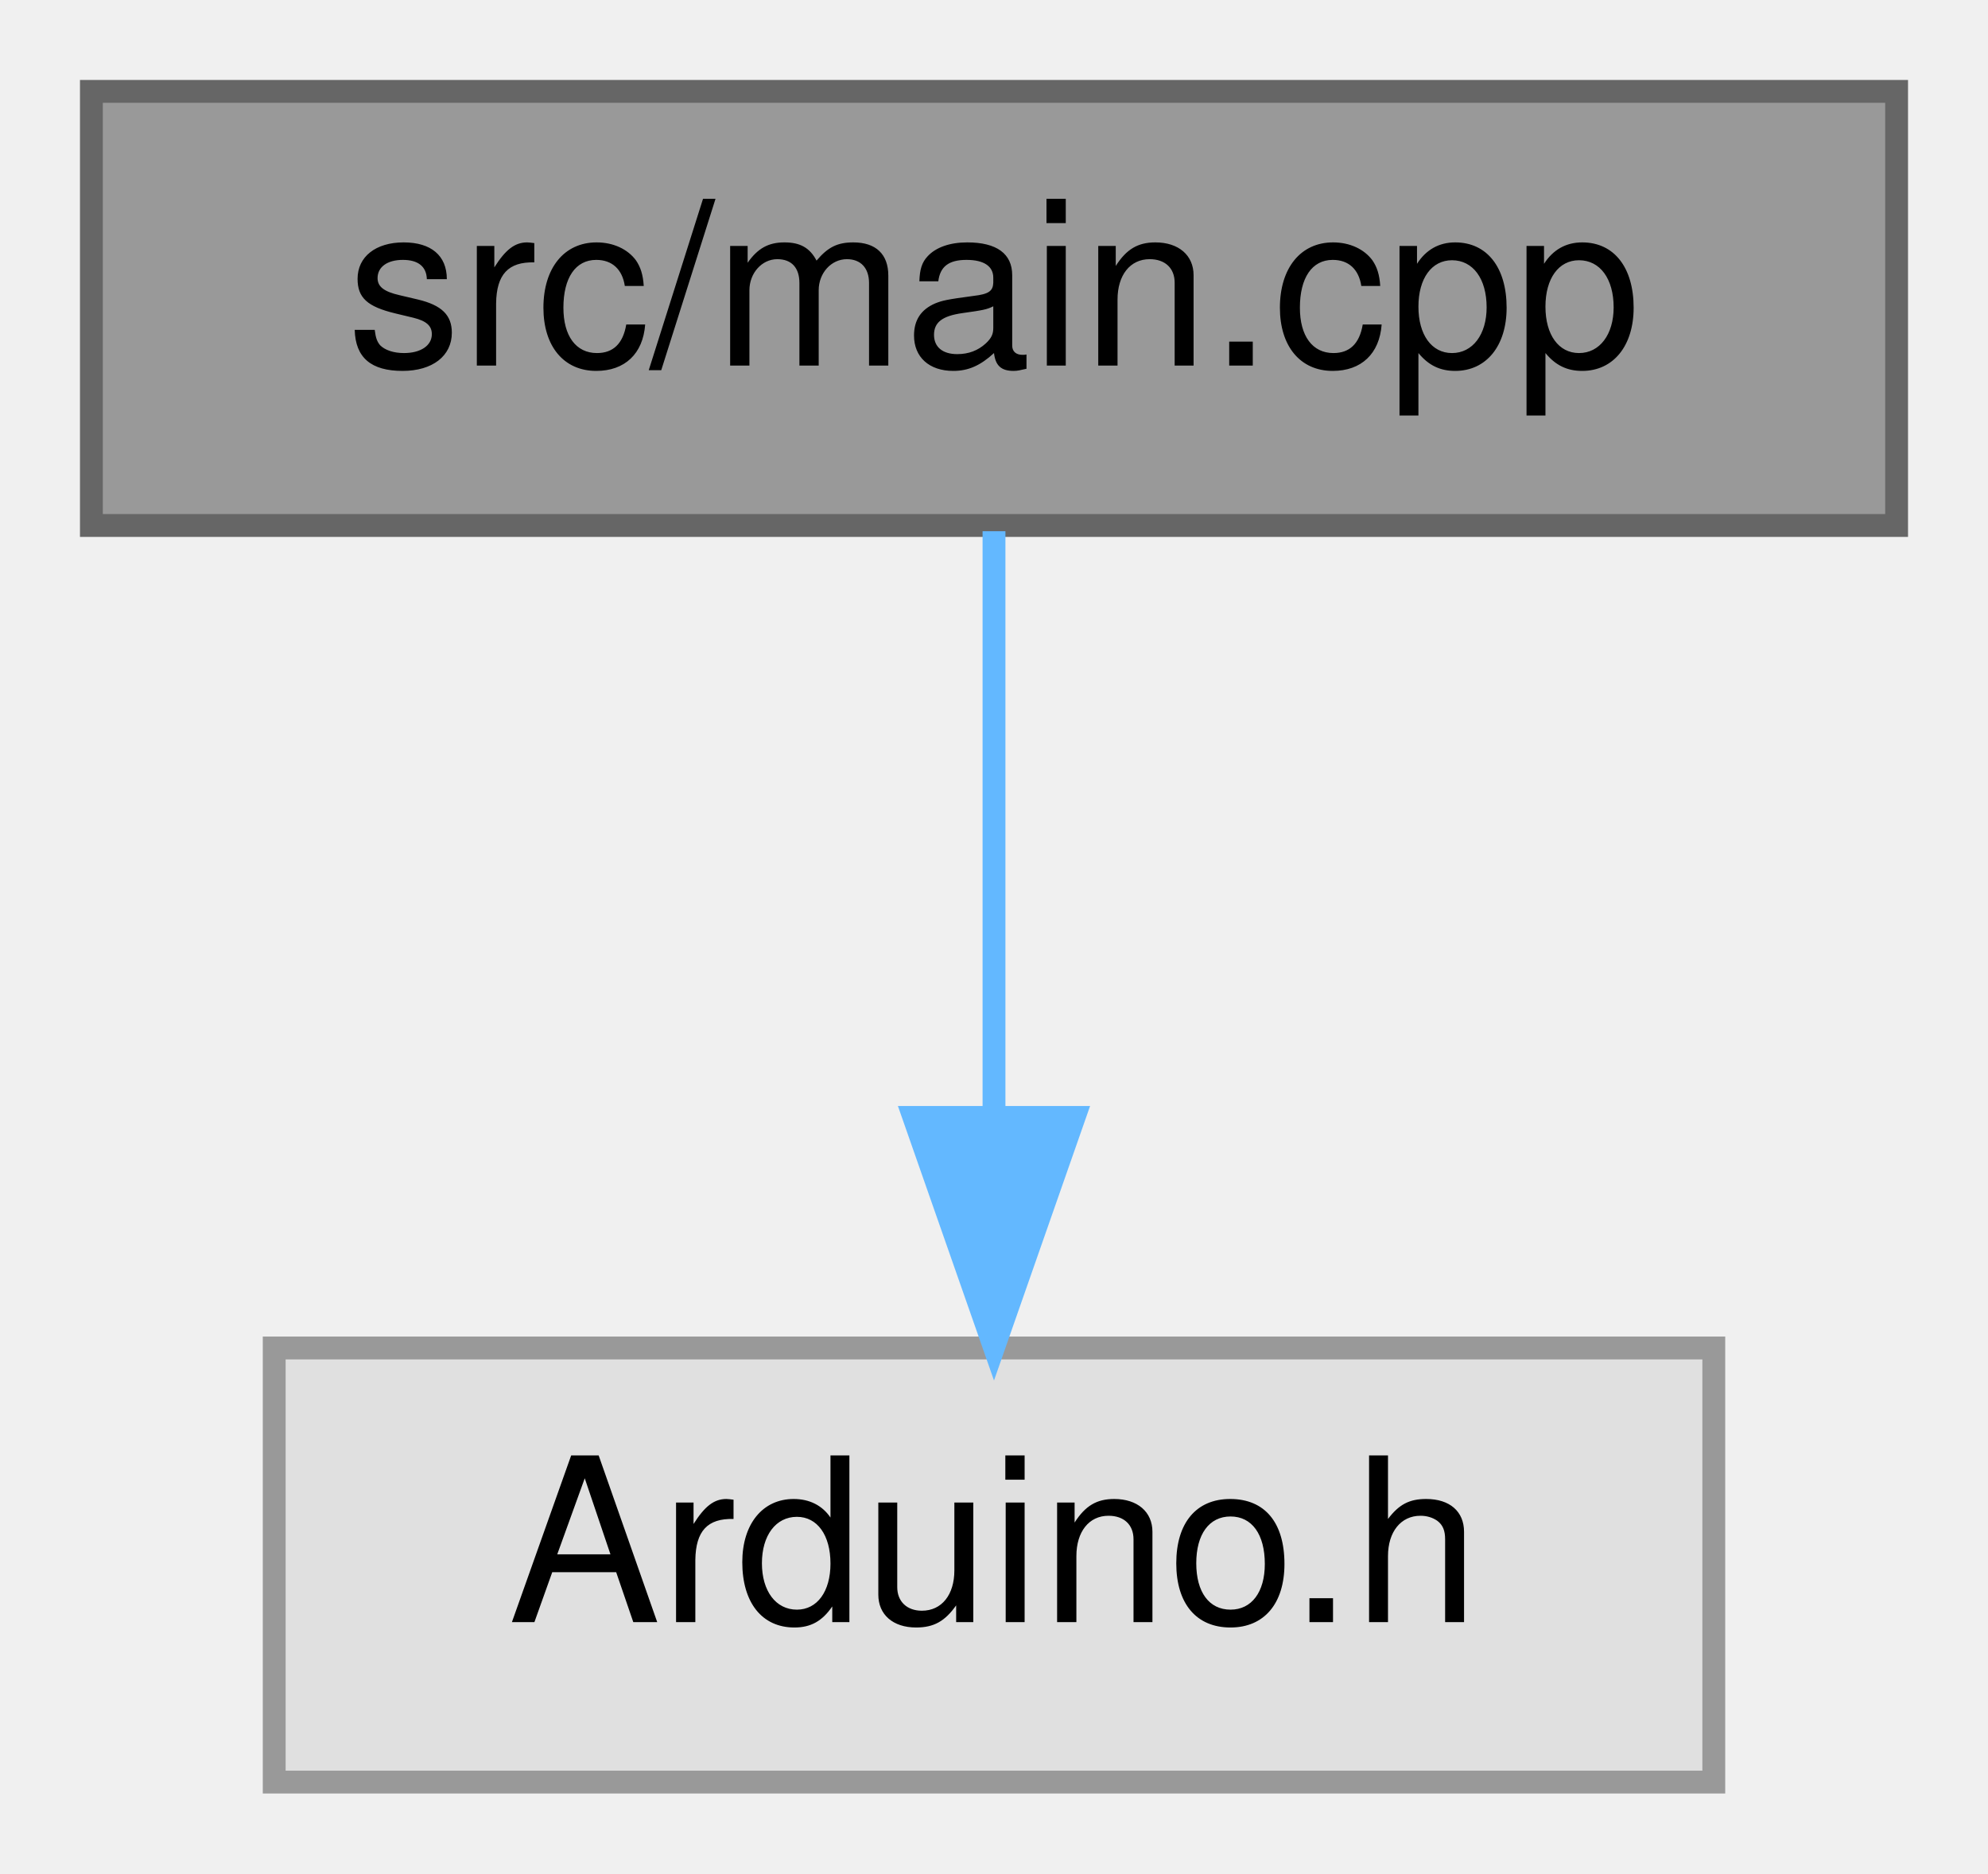
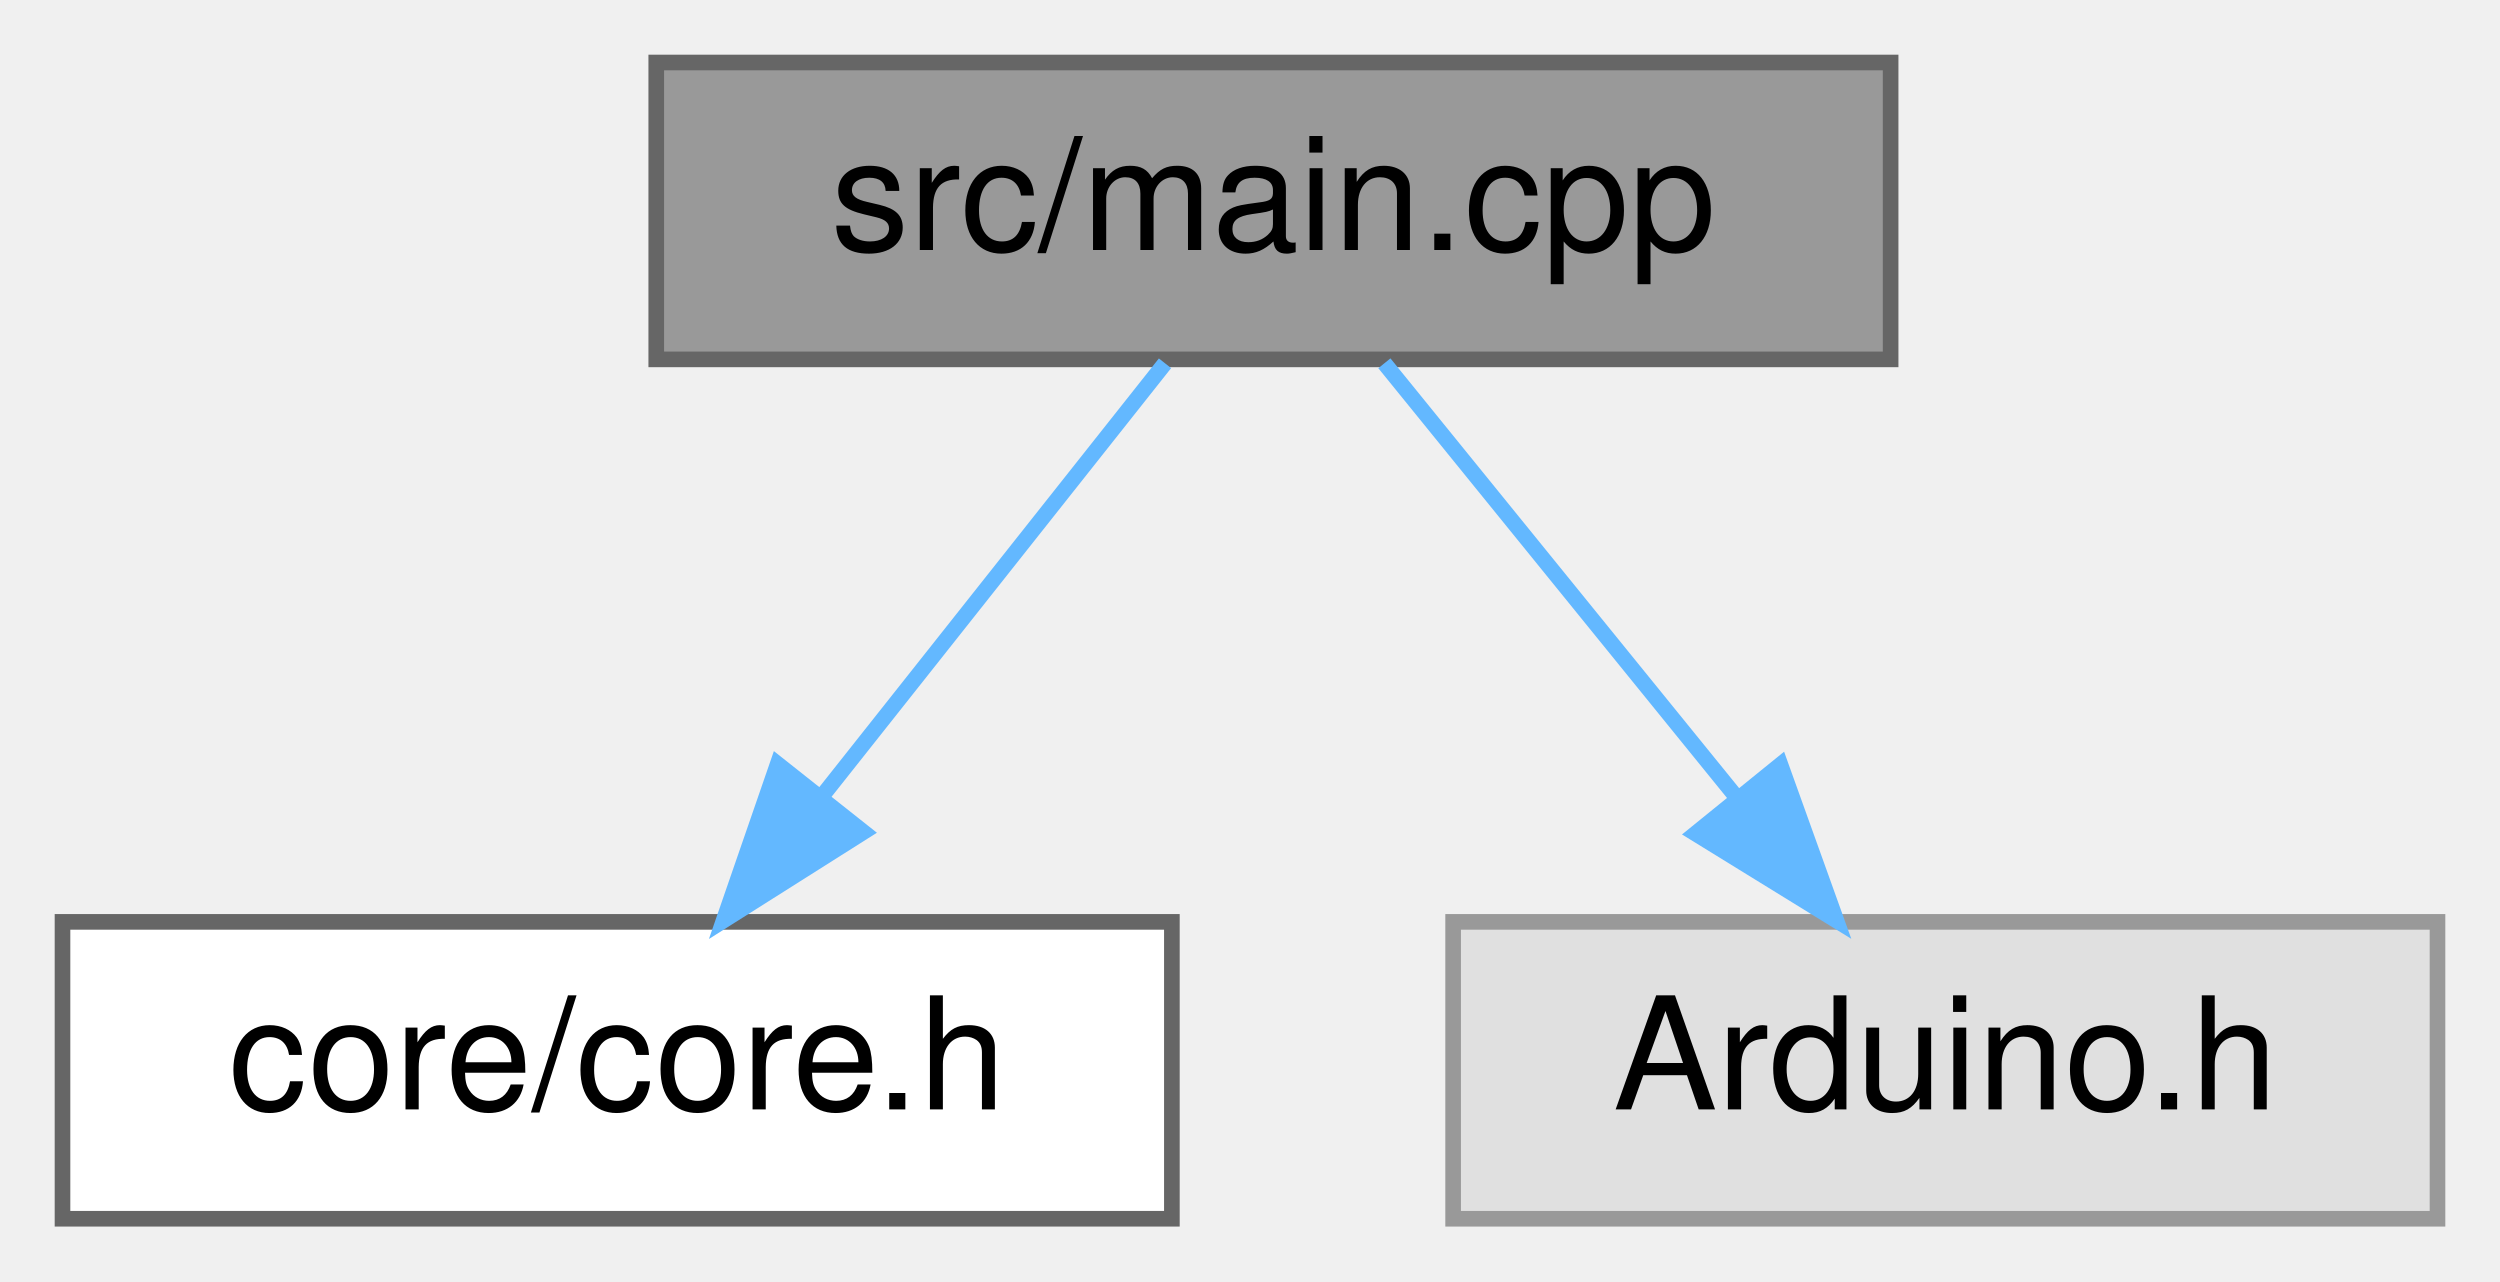
- <svg xmlns="http://www.w3.org/2000/svg" xmlns:xlink="http://www.w3.org/1999/xlink" width="87pt" height="82pt" viewBox="0.00 0.00 87.00 82.00">
+ <svg xmlns="http://www.w3.org/2000/svg" xmlns:xlink="http://www.w3.org/1999/xlink" width="160pt" height="82pt" viewBox="0.00 0.00 160.00 82.00">
  <g id="graph0" class="graph" transform="scale(1 1) rotate(0) translate(4 78)">
    <g id="Node000001" class="node">
      <g id="a_Node000001">
        <a xlink:title=" ">
-           <polygon fill="#999999" stroke="#666666" points="79,-74 0,-74 0,-55 79,-55 79,-74" />
-           <text text-anchor="middle" x="39.5" y="-62" font-family="Helvetica,sans-Serif" font-size="10.00">src/main.cpp</text>
+           <polygon fill="#999999" stroke="#666666" points="117,-74 38,-74 38,-55 117,-55 117,-74" />
+           <text text-anchor="middle" x="77.5" y="-62" font-family="Helvetica,sans-Serif" font-size="10.00">src/main.cpp</text>
        </a>
      </g>
    </g>
    <g id="Node000002" class="node">
      <g id="a_Node000002">
-         <a xlink:title=" ">
-           <polygon fill="#e0e0e0" stroke="#999999" points="71,-19 8,-19 8,0 71,0 71,-19" />
-           <text text-anchor="middle" x="39.5" y="-7" font-family="Helvetica,sans-Serif" font-size="10.00">Arduino.h</text>
+         <a xlink:href="core_8h.html" target="_top" xlink:title=" ">
+           <polygon fill="white" stroke="#666666" points="71,-19 0,-19 0,0 71,0 71,-19" />
+           <text text-anchor="middle" x="35.5" y="-7" font-family="Helvetica,sans-Serif" font-size="10.00">core/core.h</text>
        </a>
      </g>
    </g>
    <g id="edge1_Node000001_Node000002" class="edge">
      <g id="a_edge1_Node000001_Node000002">
        <a xlink:title=" ">
-           <path fill="none" stroke="#63b8ff" d="M39.5,-54.75C39.5,-47.8 39.5,-37.85 39.5,-29.13" />
-           <polygon fill="#63b8ff" stroke="#63b8ff" points="43,-29.09 39.5,-19.09 36,-29.09 43,-29.09" />
+           <path fill="none" stroke="#63b8ff" d="M70.56,-54.75C64.63,-47.26 55.93,-36.28 48.68,-27.13" />
+           <polygon fill="#63b8ff" stroke="#63b8ff" points="51.26,-24.75 42.31,-19.09 45.77,-29.1 51.26,-24.75" />
+         </a>
+       </g>
+     </g>
+     <g id="Node000003" class="node">
+       <g id="a_Node000003">
+         <a xlink:title=" ">
+           <polygon fill="#e0e0e0" stroke="#999999" points="152,-19 89,-19 89,0 152,0 152,-19" />
+           <text text-anchor="middle" x="120.5" y="-7" font-family="Helvetica,sans-Serif" font-size="10.00">Arduino.h</text>
+         </a>
+       </g>
+     </g>
+     <g id="edge2_Node000001_Node000003" class="edge">
+       <g id="a_edge2_Node000001_Node000003">
+         <a xlink:title=" ">
+           <path fill="none" stroke="#63b8ff" d="M84.6,-54.75C90.67,-47.26 99.59,-36.28 107.01,-27.13" />
+           <polygon fill="#63b8ff" stroke="#63b8ff" points="109.95,-29.06 113.53,-19.09 104.51,-24.65 109.95,-29.06" />
        </a>
      </g>
    </g>
  </g>
</svg>
